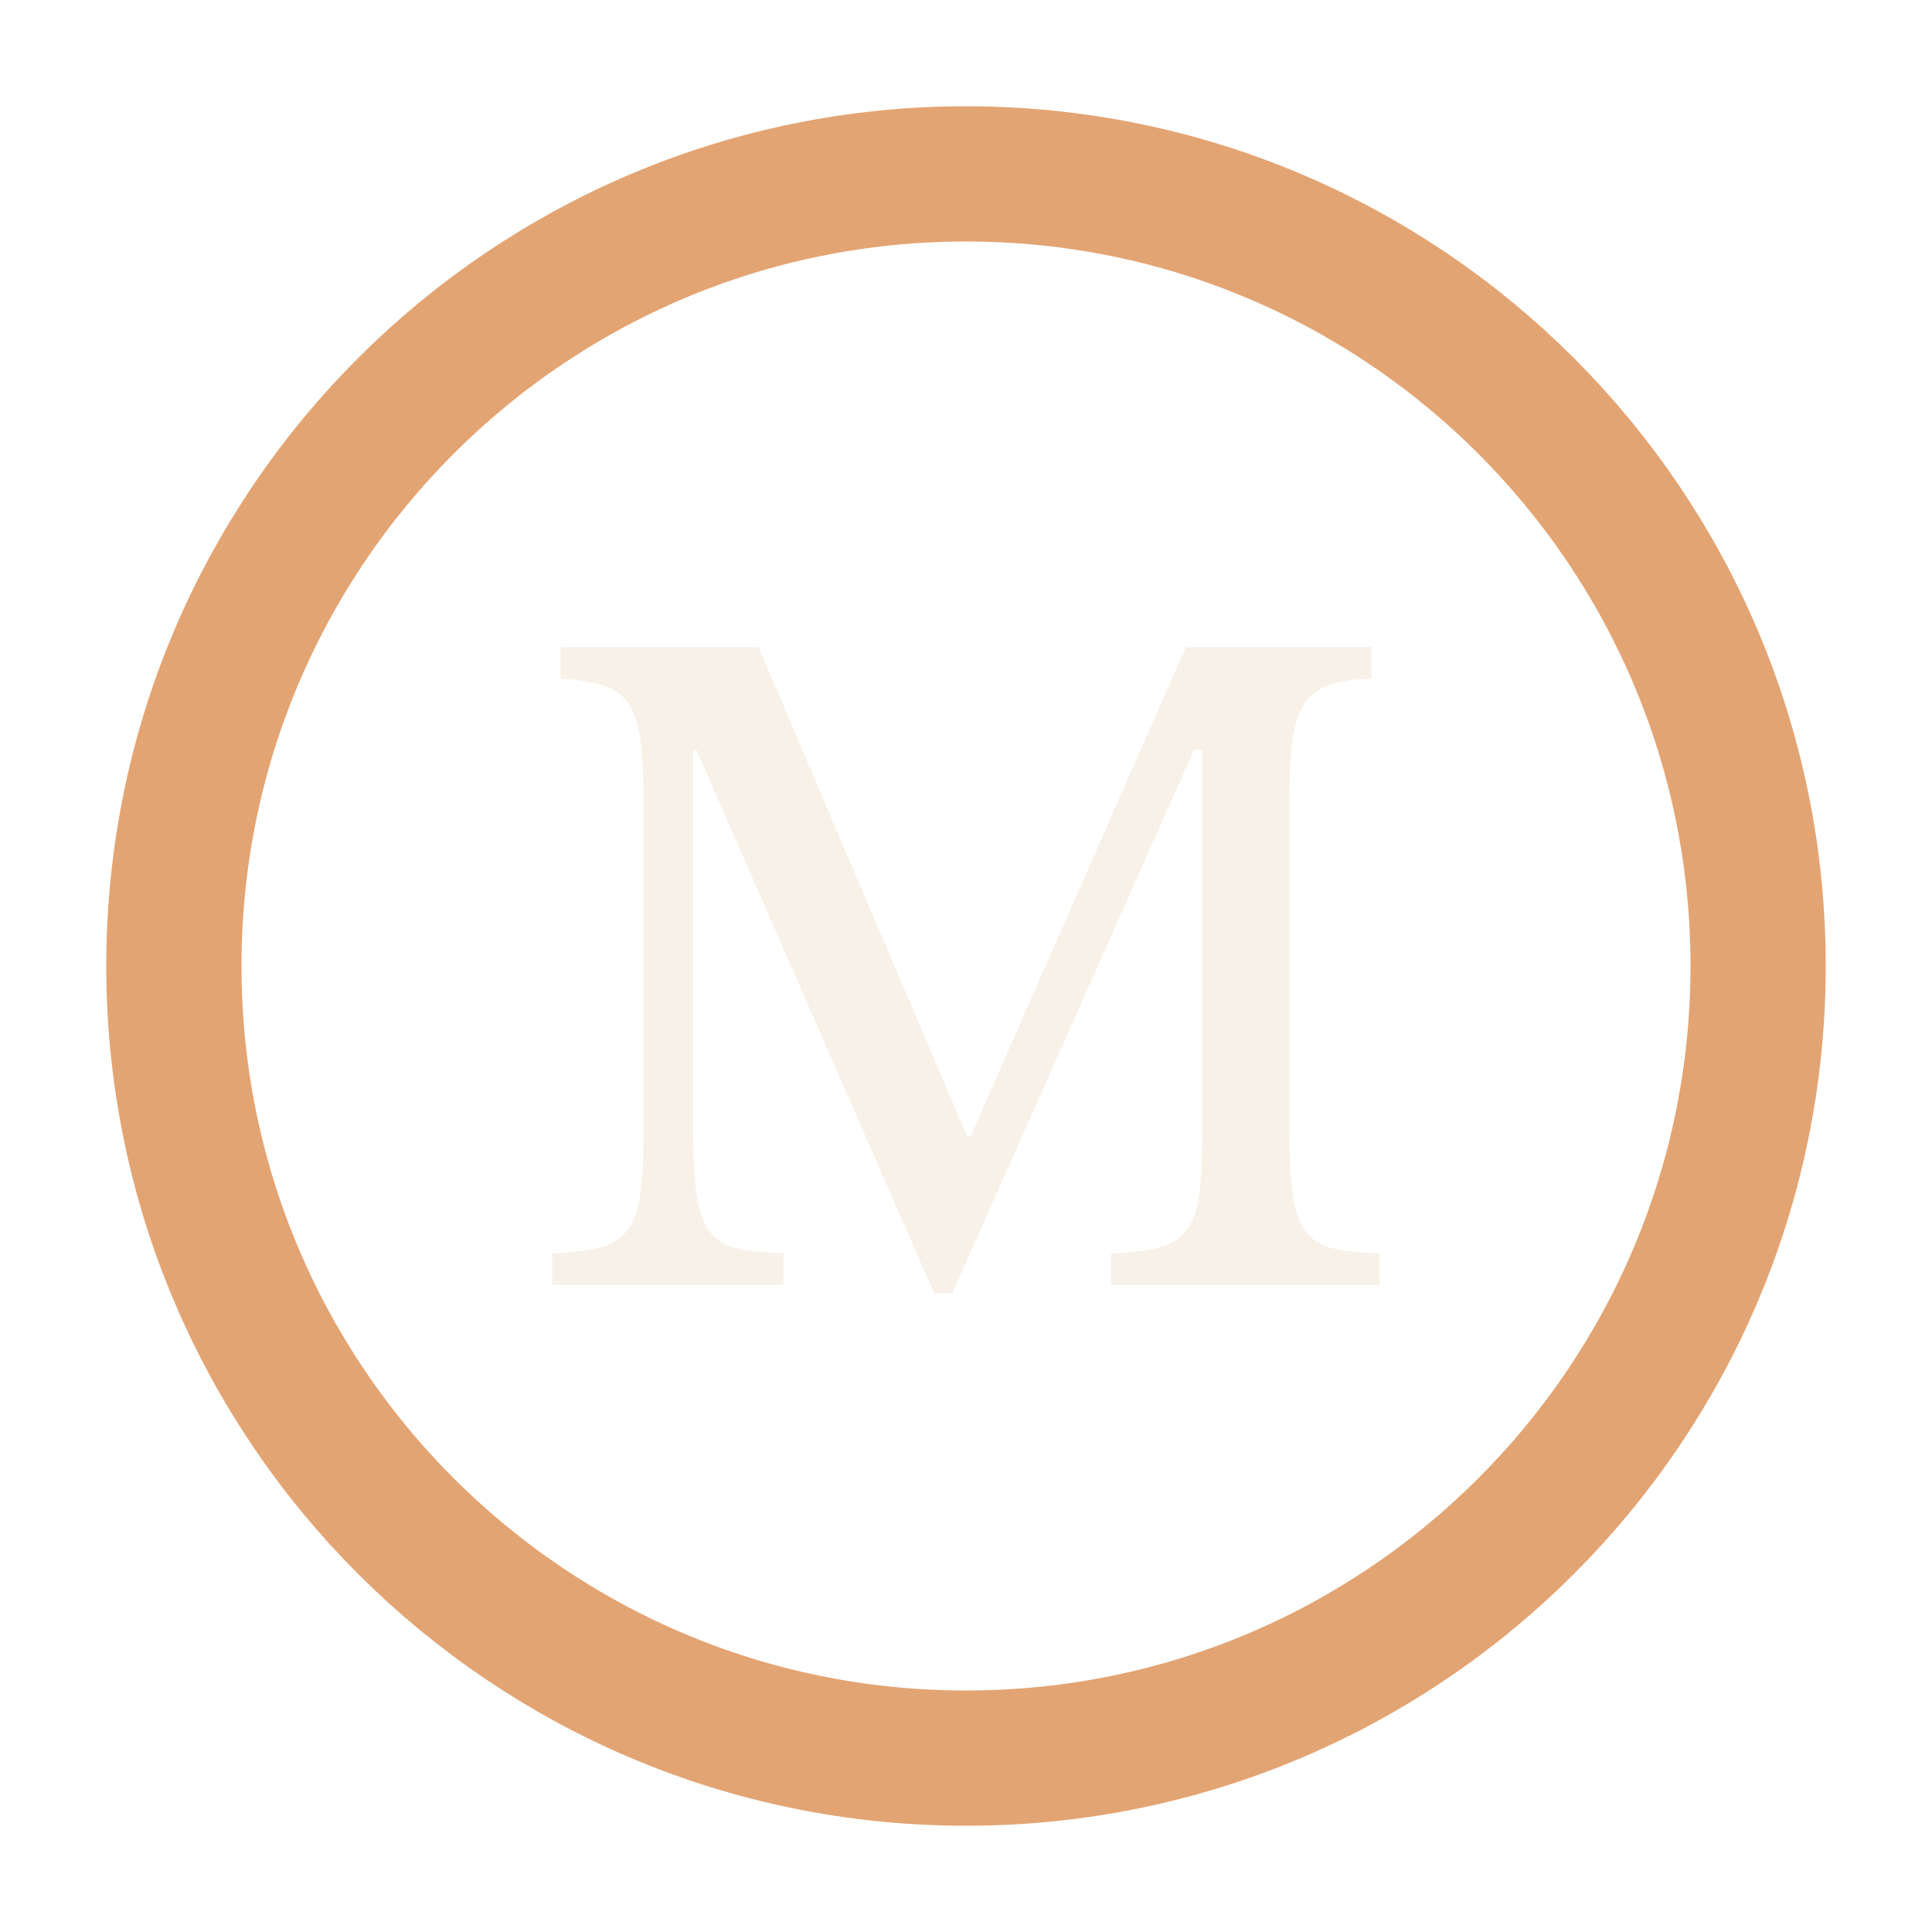
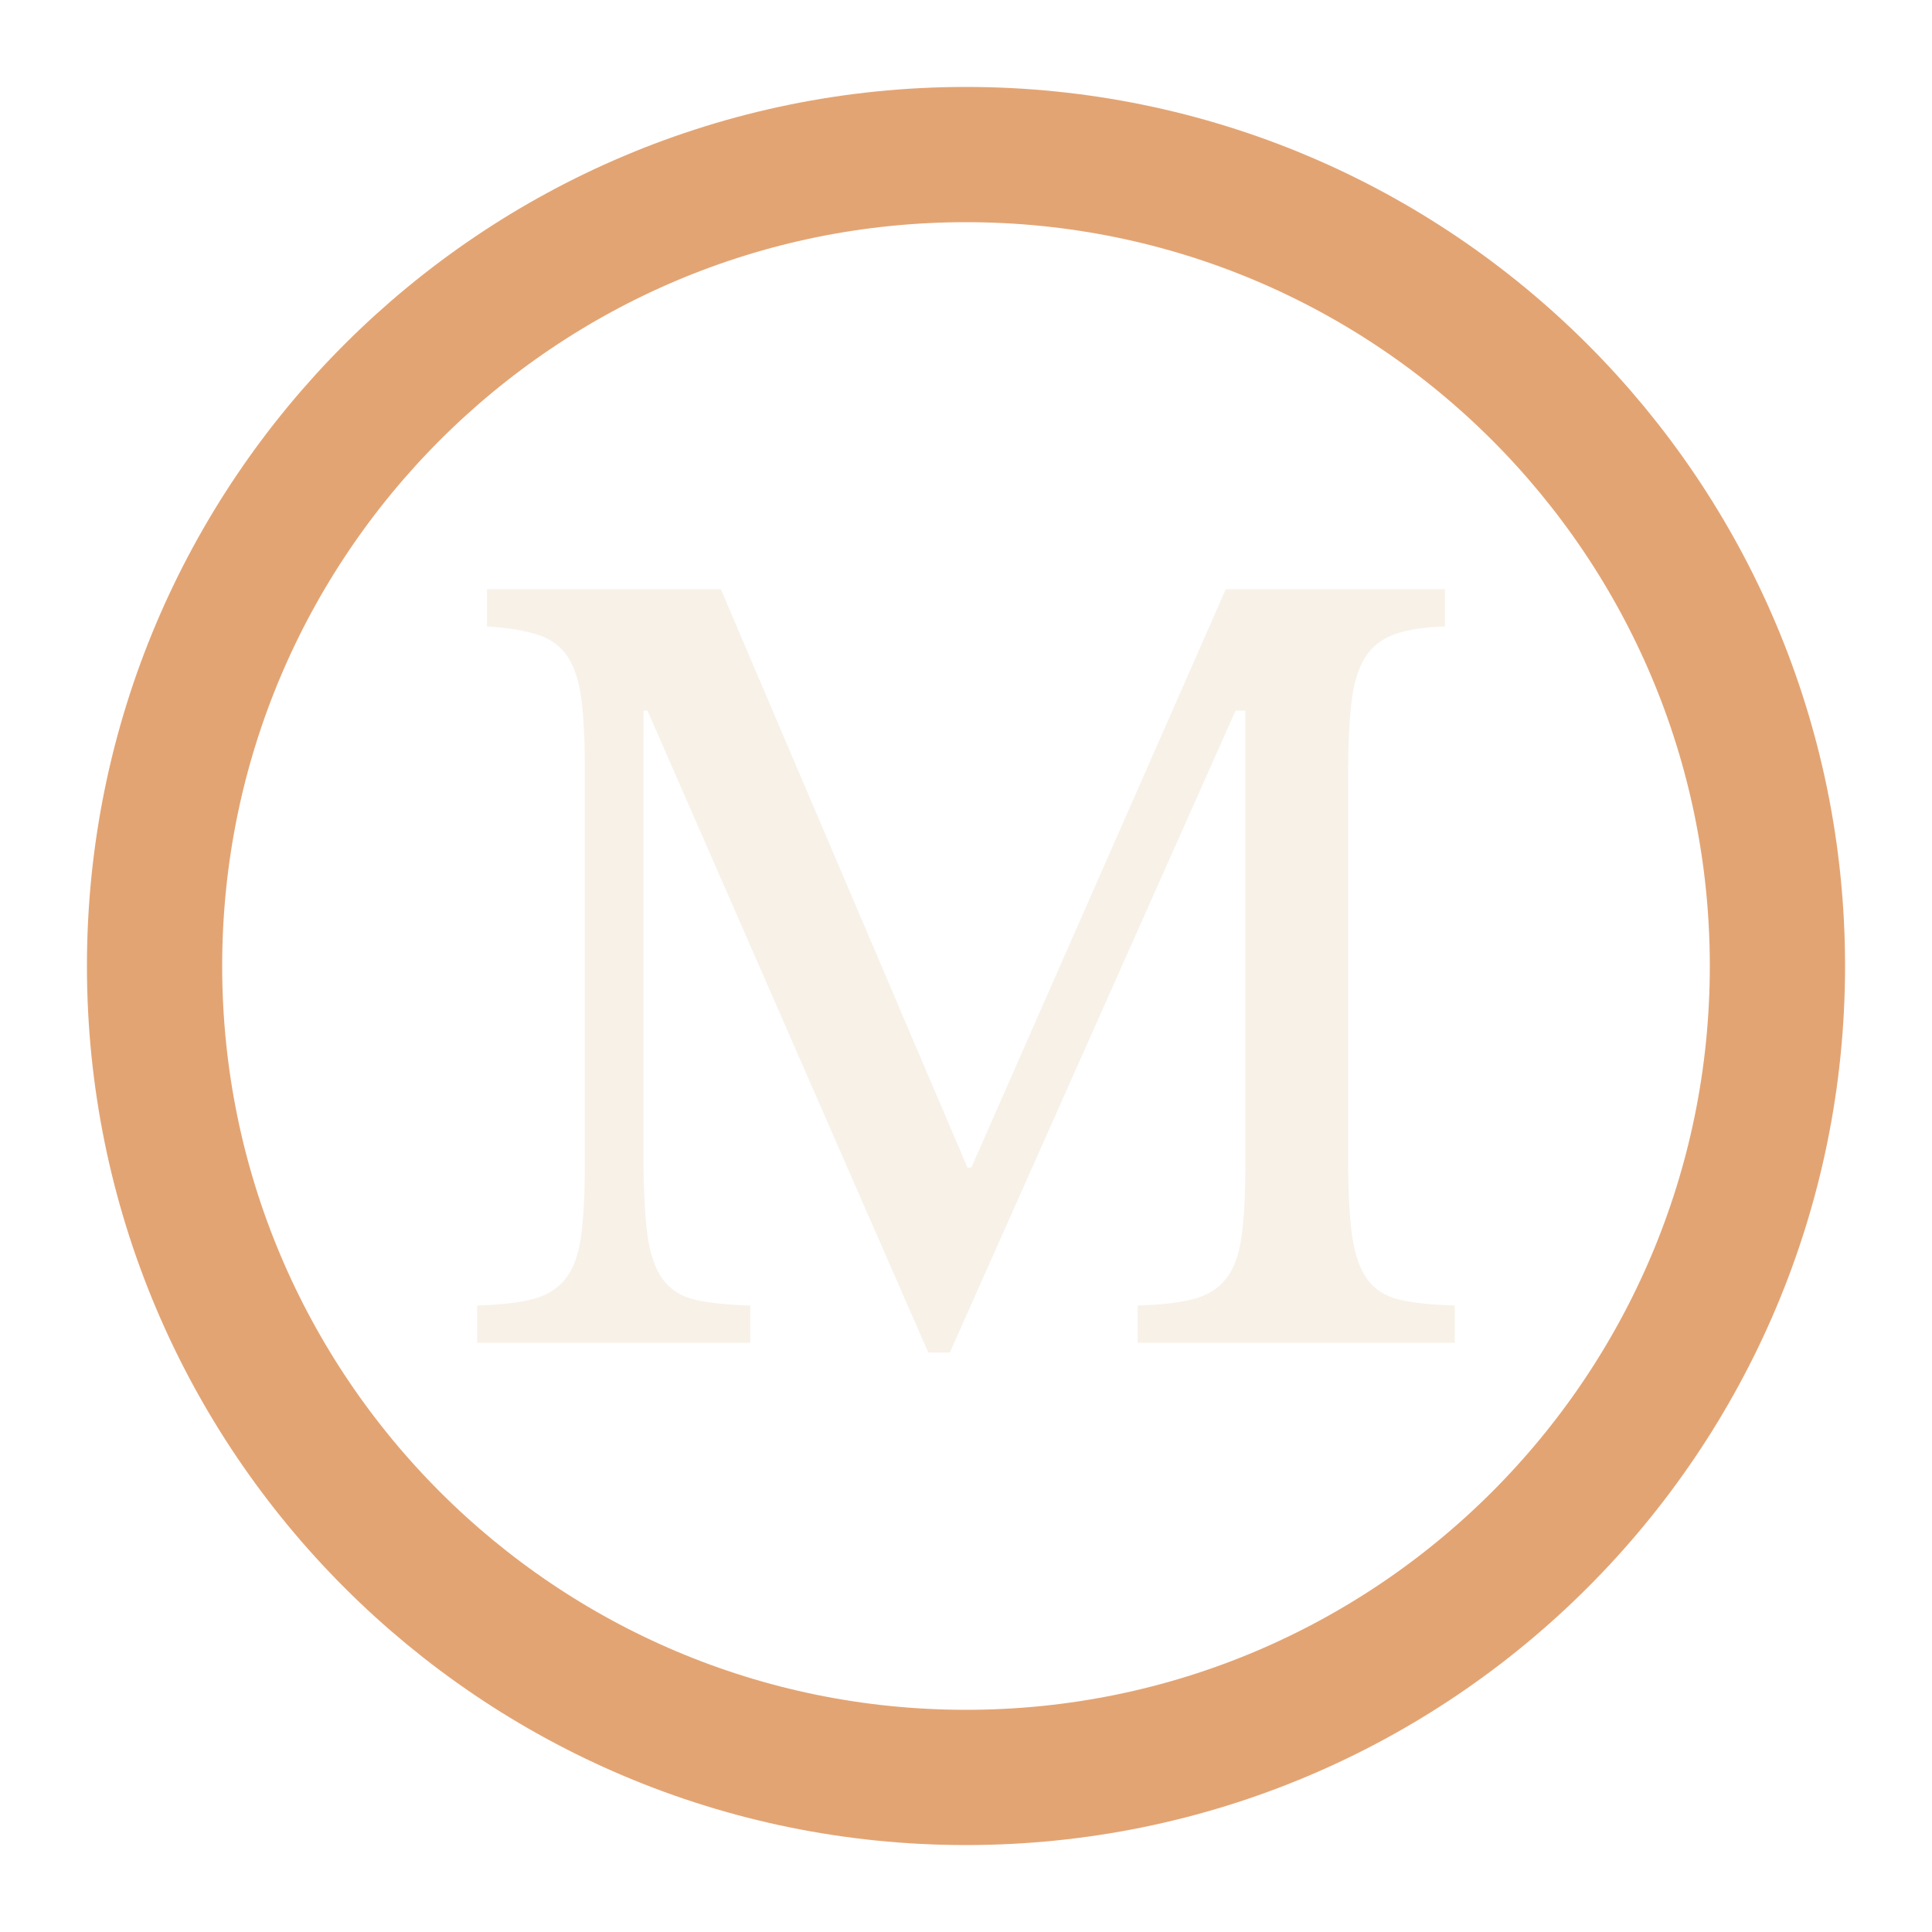
<svg xmlns="http://www.w3.org/2000/svg" viewBox="0 0 100 100" width="100" height="100" role="img" aria-label="Mweni Consulting">
-   <circle cx="50" cy="50" r="41" fill="none" stroke="#E3A473" stroke-width="7" />
-   <path d="M550 179 810 770H1034V732Q1002 731 982.5 724.0Q963 717 952.5 700.5Q942 684 938.5 655.0Q935 626 935 581V189Q935 139 939.0 110.0Q943 81 954.5 65.0Q966 49 987.5 44.0Q1009 39 1044 38V0H720V38Q755 39 776.5 44.5Q798 50 810.0 65.0Q822 80 826.0 107.5Q830 135 830 182V646H820L528 -10H506L219 646H215V189Q215 139 219.0 110.0Q223 81 234.5 65.0Q246 49 267.5 44.0Q289 39 324 38V0H45V38Q80 39 101.5 44.5Q123 50 135.0 65.0Q147 80 151.0 107.5Q155 135 155 182V588Q155 630 151.5 657.5Q148 685 137.5 701.0Q127 717 107.0 723.5Q87 730 55 732V770H294L546 179Z" transform="translate(26.66 66.50) scale(0.04286 -0.04286)" fill="#F7F1E8" />
+   <circle cx="50" cy="50" r="42" fill="none" stroke="#E3A473" stroke-width="7" />
+   <path d="M550 179 810 770H1034V732Q1002 731 982.5 724.0Q963 717 952.5 700.5Q942 684 938.5 655.0Q935 626 935 581V189Q935 139 939.0 110.0Q943 81 954.5 65.0Q966 49 987.5 44.0Q1009 39 1044 38V0H720V38Q755 39 776.5 44.5Q798 50 810.0 65.0Q822 80 826.0 107.5Q830 135 830 182V646H820L528 -10H506L219 646H215V189Q215 139 219.0 110.0Q223 81 234.5 65.0Q246 49 267.5 44.0Q289 39 324 38V0H45V38Q80 39 101.5 44.5Q123 50 135.0 65.0Q147 80 151.0 107.5Q155 135 155 182V588Q155 630 151.5 657.5Q148 685 137.5 701.0Q127 717 107.0 723.5Q87 730 55 732V770H294L546 179Z" transform="translate(22.42 69.50) scale(0.05065 -0.05065)" fill="#F7F1E8" />
</svg>
